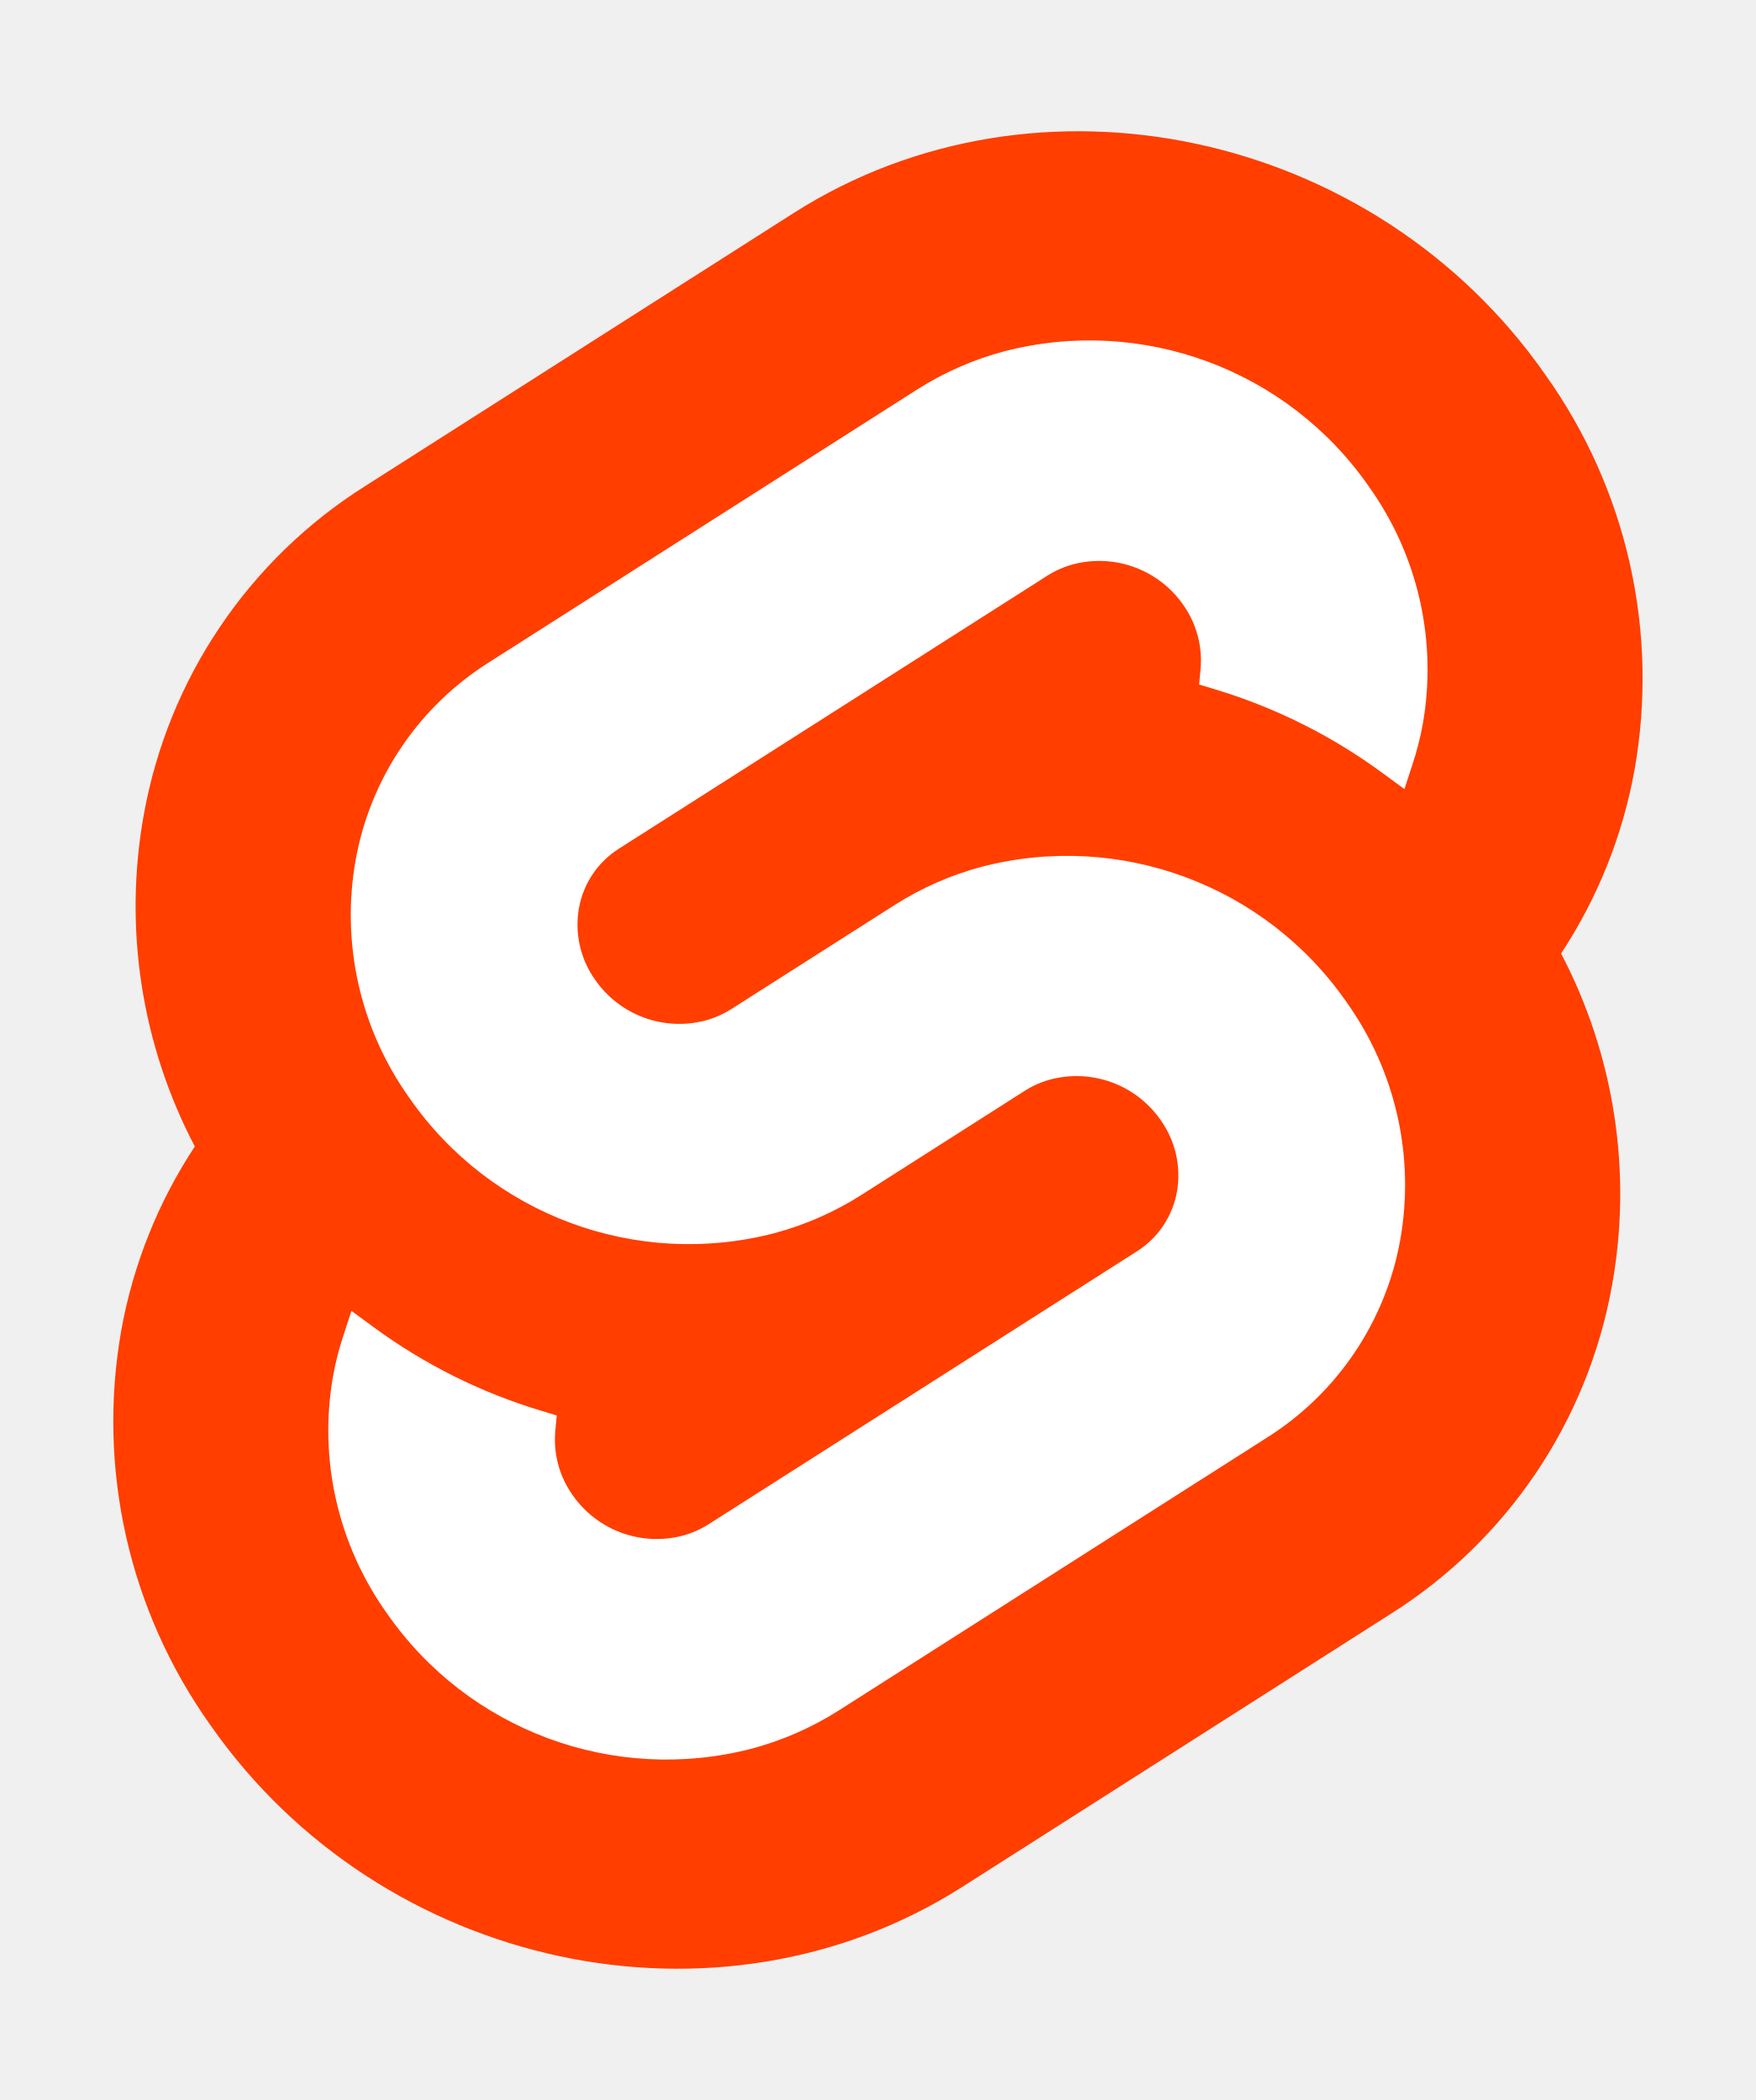
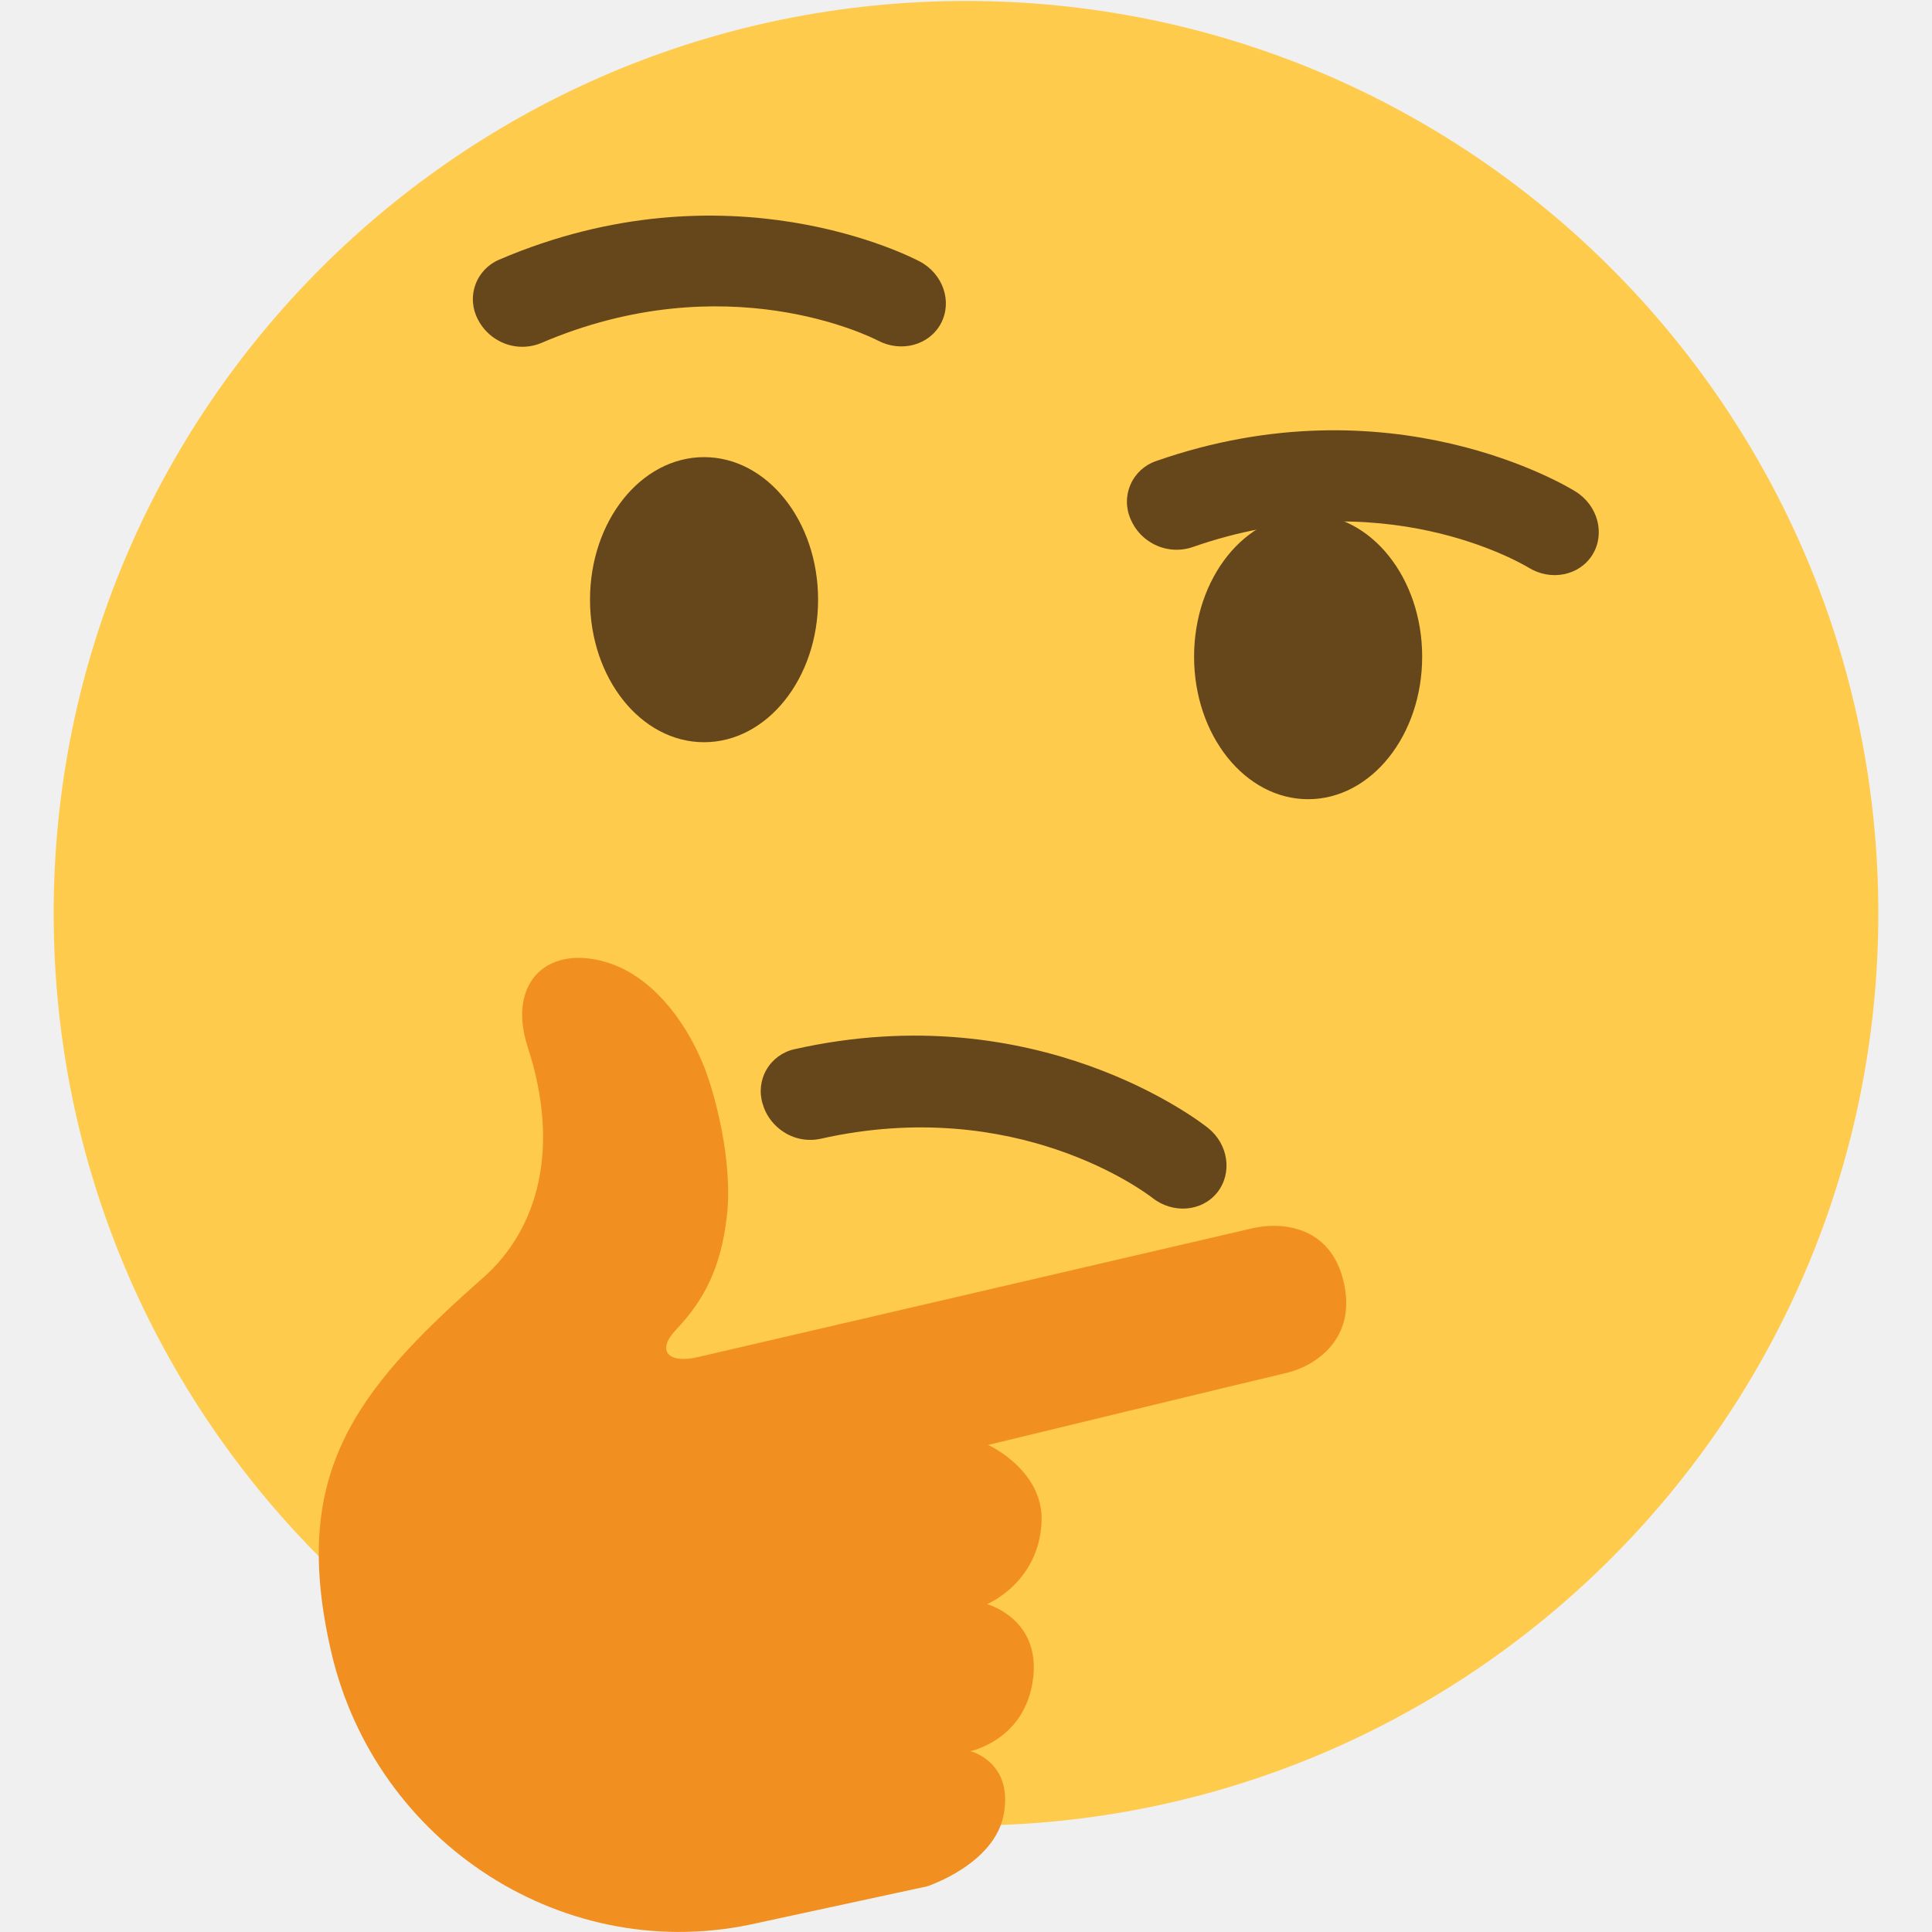
- <svg xmlns="http://www.w3.org/2000/svg" width="107" height="128" viewBox="0 0 107 128">
-   <path d="M94.157 22.819c-10.4-14.885-30.94-19.297-45.792-9.835L22.282 29.608A29.92 29.92 0 0 0 8.764 49.65a31.5 31.5 0 0 0 3.108 20.231 30 30 0 0 0-4.477 11.183 31.9 31.9 0 0 0 5.448 24.116c10.402 14.887 30.942 19.297 45.791 9.835l26.083-16.624A29.92 29.92 0 0 0 98.235 78.35a31.53 31.53 0 0 0-3.105-20.232 30 30 0 0 0 4.474-11.182 31.88 31.88 0 0 0-5.447-24.116" style="fill:#ff3e00" />
-   <path d="M45.817 106.582a20.72 20.72 0 0 1-22.237-8.243 19.17 19.17 0 0 1-3.277-14.503 18 18 0 0 1 .624-2.435l.49-1.498 1.337.981a33.6 33.6 0 0 0 10.203 5.098l.97.294-.09.968a5.85 5.85 0 0 0 1.052 3.878 6.24 6.24 0 0 0 6.695 2.485 5.8 5.8 0 0 0 1.603-.704L69.27 76.28a5.43 5.43 0 0 0 2.45-3.631 5.8 5.8 0 0 0-.987-4.371 6.24 6.24 0 0 0-6.698-2.487 5.7 5.7 0 0 0-1.6.704l-9.953 6.345a19 19 0 0 1-5.296 2.326 20.72 20.72 0 0 1-22.237-8.243 19.17 19.17 0 0 1-3.277-14.502 17.99 17.99 0 0 1 8.13-12.052l26.081-16.623a19 19 0 0 1 5.3-2.329 20.72 20.72 0 0 1 22.237 8.243 19.17 19.17 0 0 1 3.277 14.503 18 18 0 0 1-.624 2.435l-.49 1.498-1.337-.98a33.6 33.6 0 0 0-10.203-5.1l-.97-.294.09-.968a5.86 5.86 0 0 0-1.052-3.878 6.24 6.24 0 0 0-6.696-2.485 5.8 5.8 0 0 0-1.602.704L37.73 51.72a5.42 5.42 0 0 0-2.449 3.63 5.79 5.79 0 0 0 .986 4.372 6.24 6.24 0 0 0 6.698 2.486 5.8 5.8 0 0 0 1.602-.704l9.952-6.342a19 19 0 0 1 5.295-2.328 20.72 20.72 0 0 1 22.237 8.242 19.17 19.17 0 0 1 3.277 14.503 18 18 0 0 1-8.13 12.053l-26.081 16.622a19 19 0 0 1-5.3 2.328" style="fill:#fff" />
+ <svg xmlns="http://www.w3.org/2000/svg" width="800px" height="800px" viewBox="0 0 36 36" aria-hidden="true" role="img" class="iconify iconify--twemoji" preserveAspectRatio="xMidYMid meet">
+   <circle fill="#FFCB4C" cx="18" cy="17.018" r="17" />
+   <path fill="#65471B" d="M14.524 21.036a.914.914 0 0 1-.312-.464a.799.799 0 0 1 .59-1.021c4.528-1.021 7.577 1.363 7.706 1.465c.384.306.459.845.173 1.205c-.286.358-.828.401-1.211.097c-.11-.084-2.523-1.923-6.182-1.098a.91.91 0 0 1-.764-.184z" />
+   <ellipse fill="#65471B" cx="13.119" cy="11.174" rx="2.125" ry="2.656" />
+   <ellipse fill="#65471B" cx="24.375" cy="12.236" rx="2.125" ry="2.656" />
+   <path fill="#F19020" d="M17.276 35.149s1.265-.411 1.429-1.352c.173-.972-.624-1.167-.624-1.167s1.041-.208 1.172-1.376c.123-1.101-.861-1.363-.861-1.363s.97-.4 1.016-1.539c.038-.959-.995-1.428-.995-1.428s5.038-1.221 5.556-1.341c.516-.12 1.32-.615 1.069-1.694c-.249-1.08-1.204-1.118-1.697-1.003c-.494.115-6.744 1.566-8.9 2.068l-1.439.334c-.54.127-.785-.11-.404-.512c.508-.536.833-1.129.946-2.113c.119-1.035-.232-2.313-.433-2.809c-.374-.921-1.005-1.649-1.734-1.899c-1.137-.39-1.945.321-1.542 1.561c.604 1.854.208 3.375-.833 4.293c-2.449 2.157-3.588 3.695-2.83 6.973c.828 3.575 4.377 5.876 7.952 5.048l3.152-.681z" />
+   <path fill="#65471B" d="M9.296 6.351a.925.925 0 0 1-.391-.399a.8.8 0 0 1 .393-1.112c4.266-1.831 7.699-.043 7.843.034c.433.231.608.747.391 1.154c-.216.405-.74.546-1.173.318c-.123-.063-2.832-1.432-6.278.047a.915.915 0 0 1-.785-.042zm12.135 3.75a.924.924 0 0 1-.362-.424a.8.8 0 0 1 .468-1.084c4.381-1.536 7.685.48 7.823.567c.415.26.555.787.312 1.178c-.242.39-.776.495-1.191.238c-.12-.072-2.727-1.621-6.267-.379a.924.924 0 0 1-.783-.096z" />
</svg>
